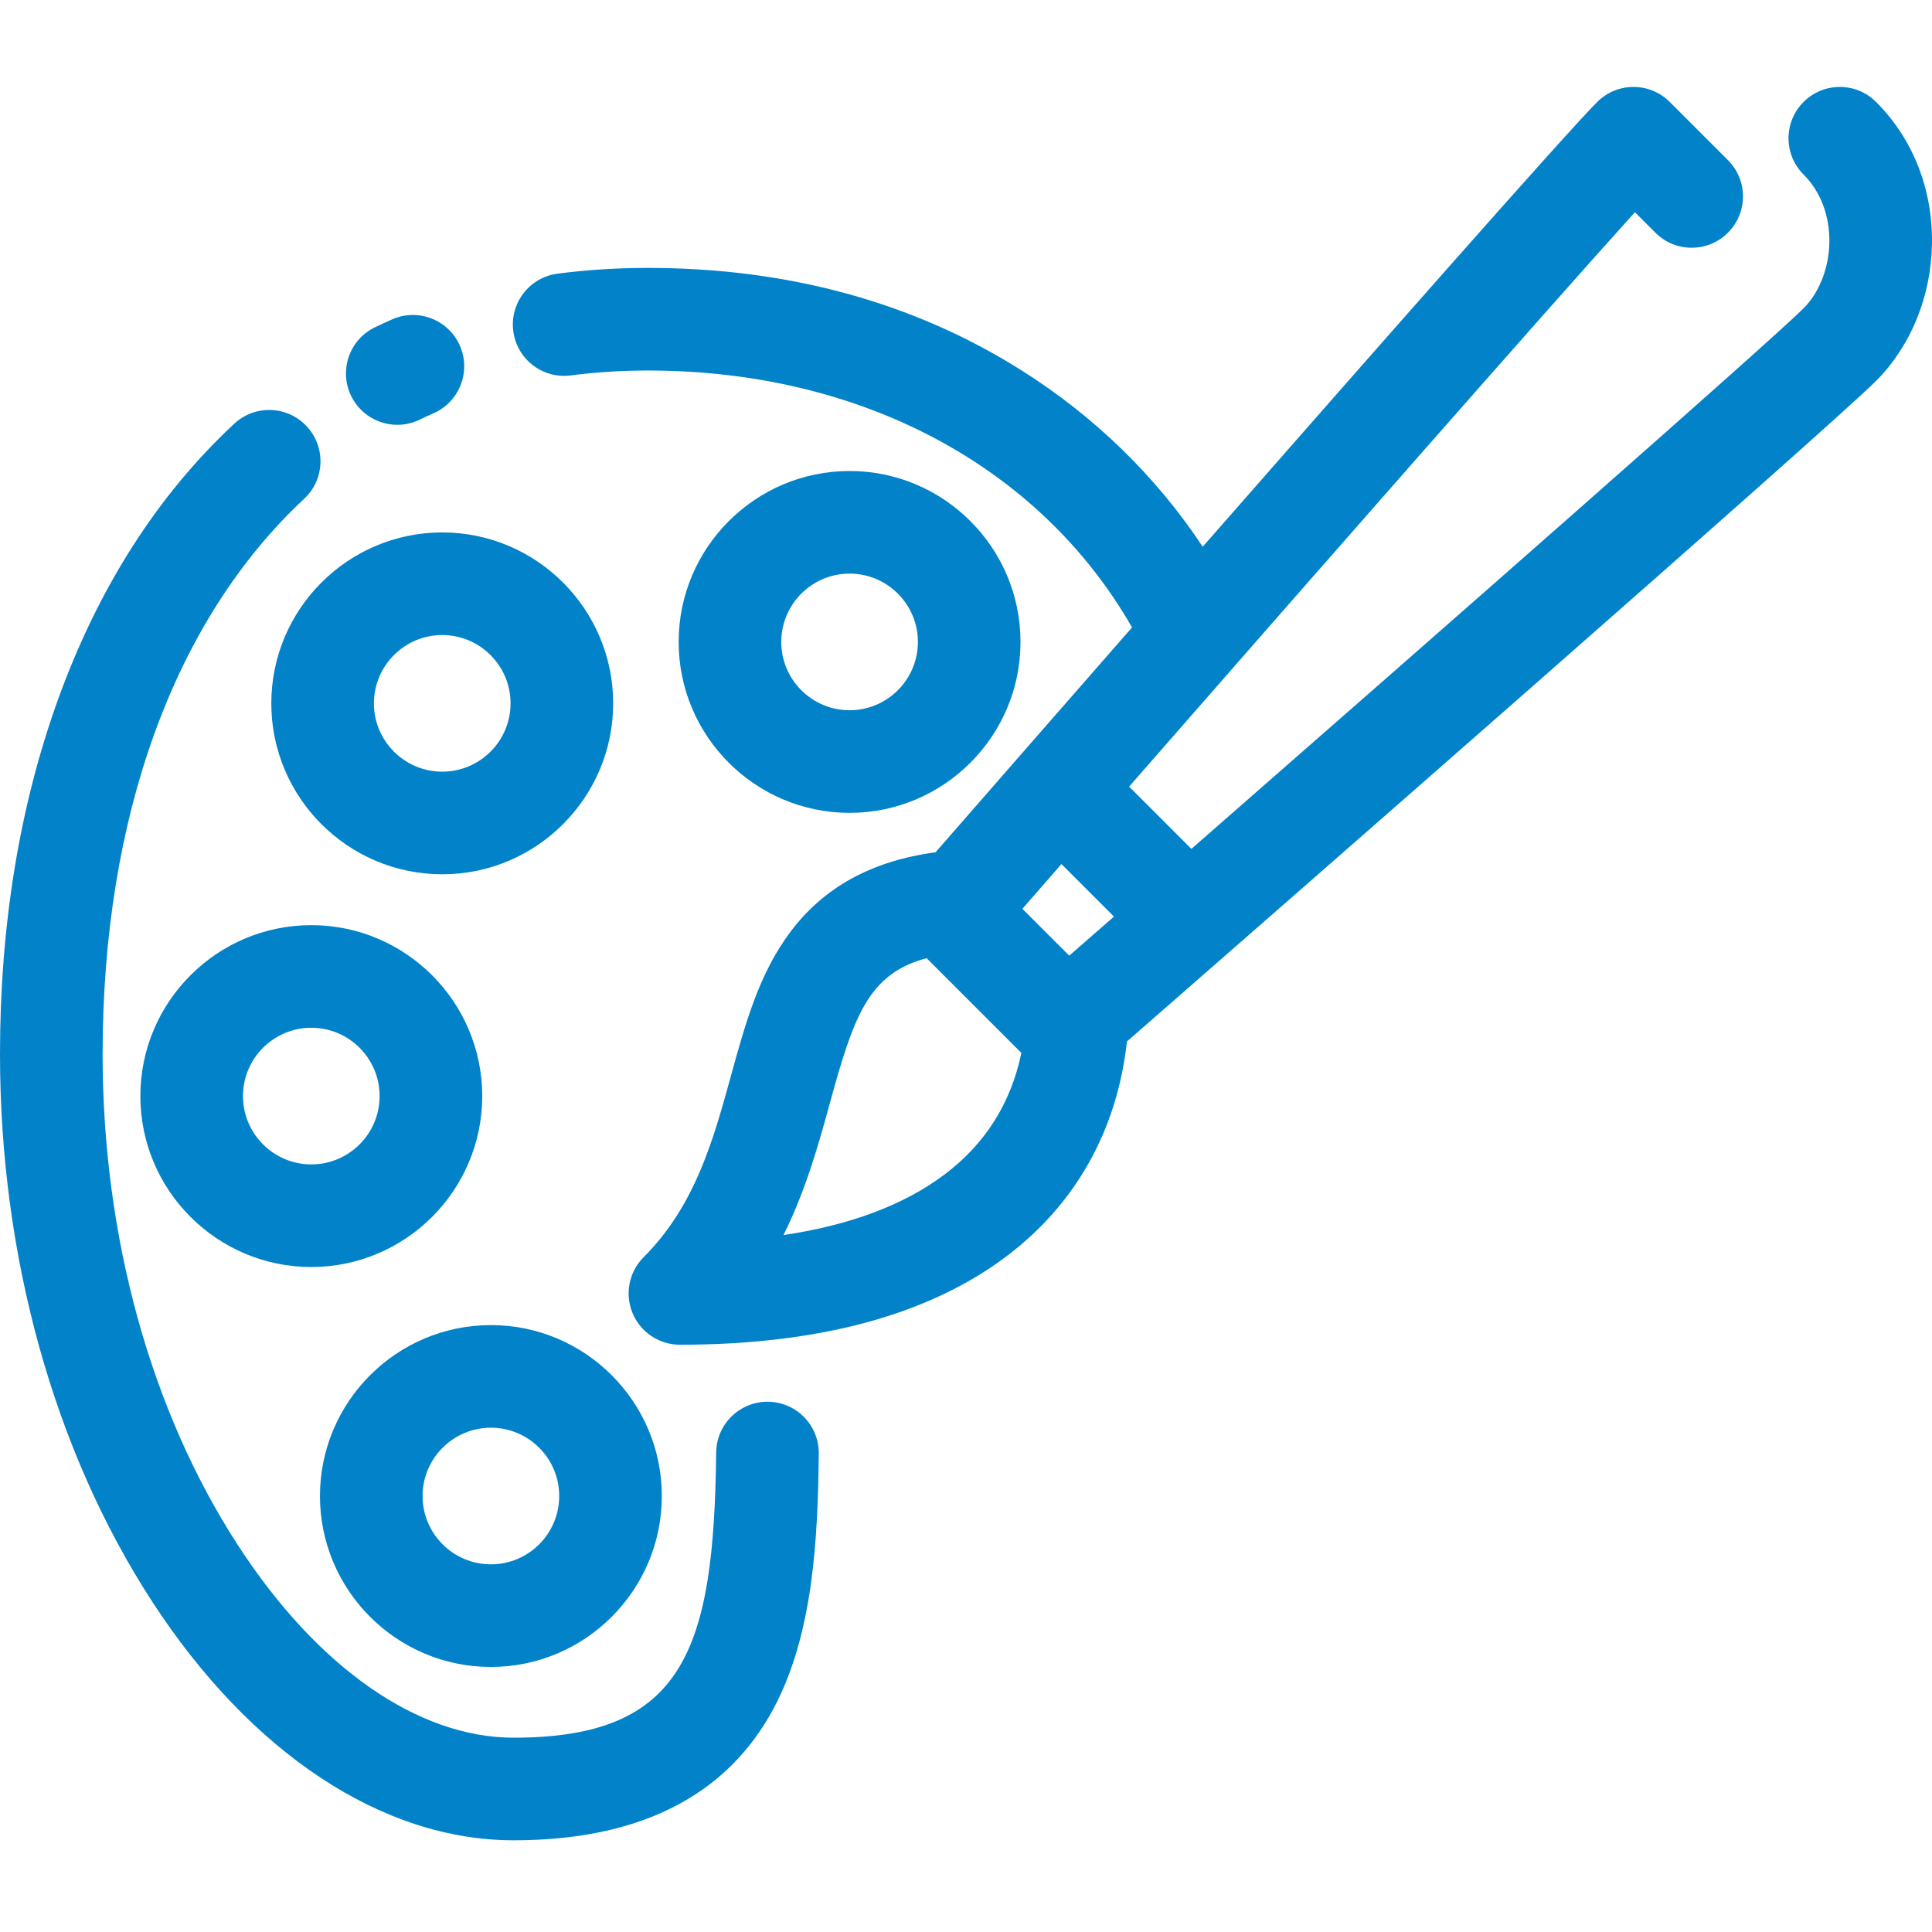
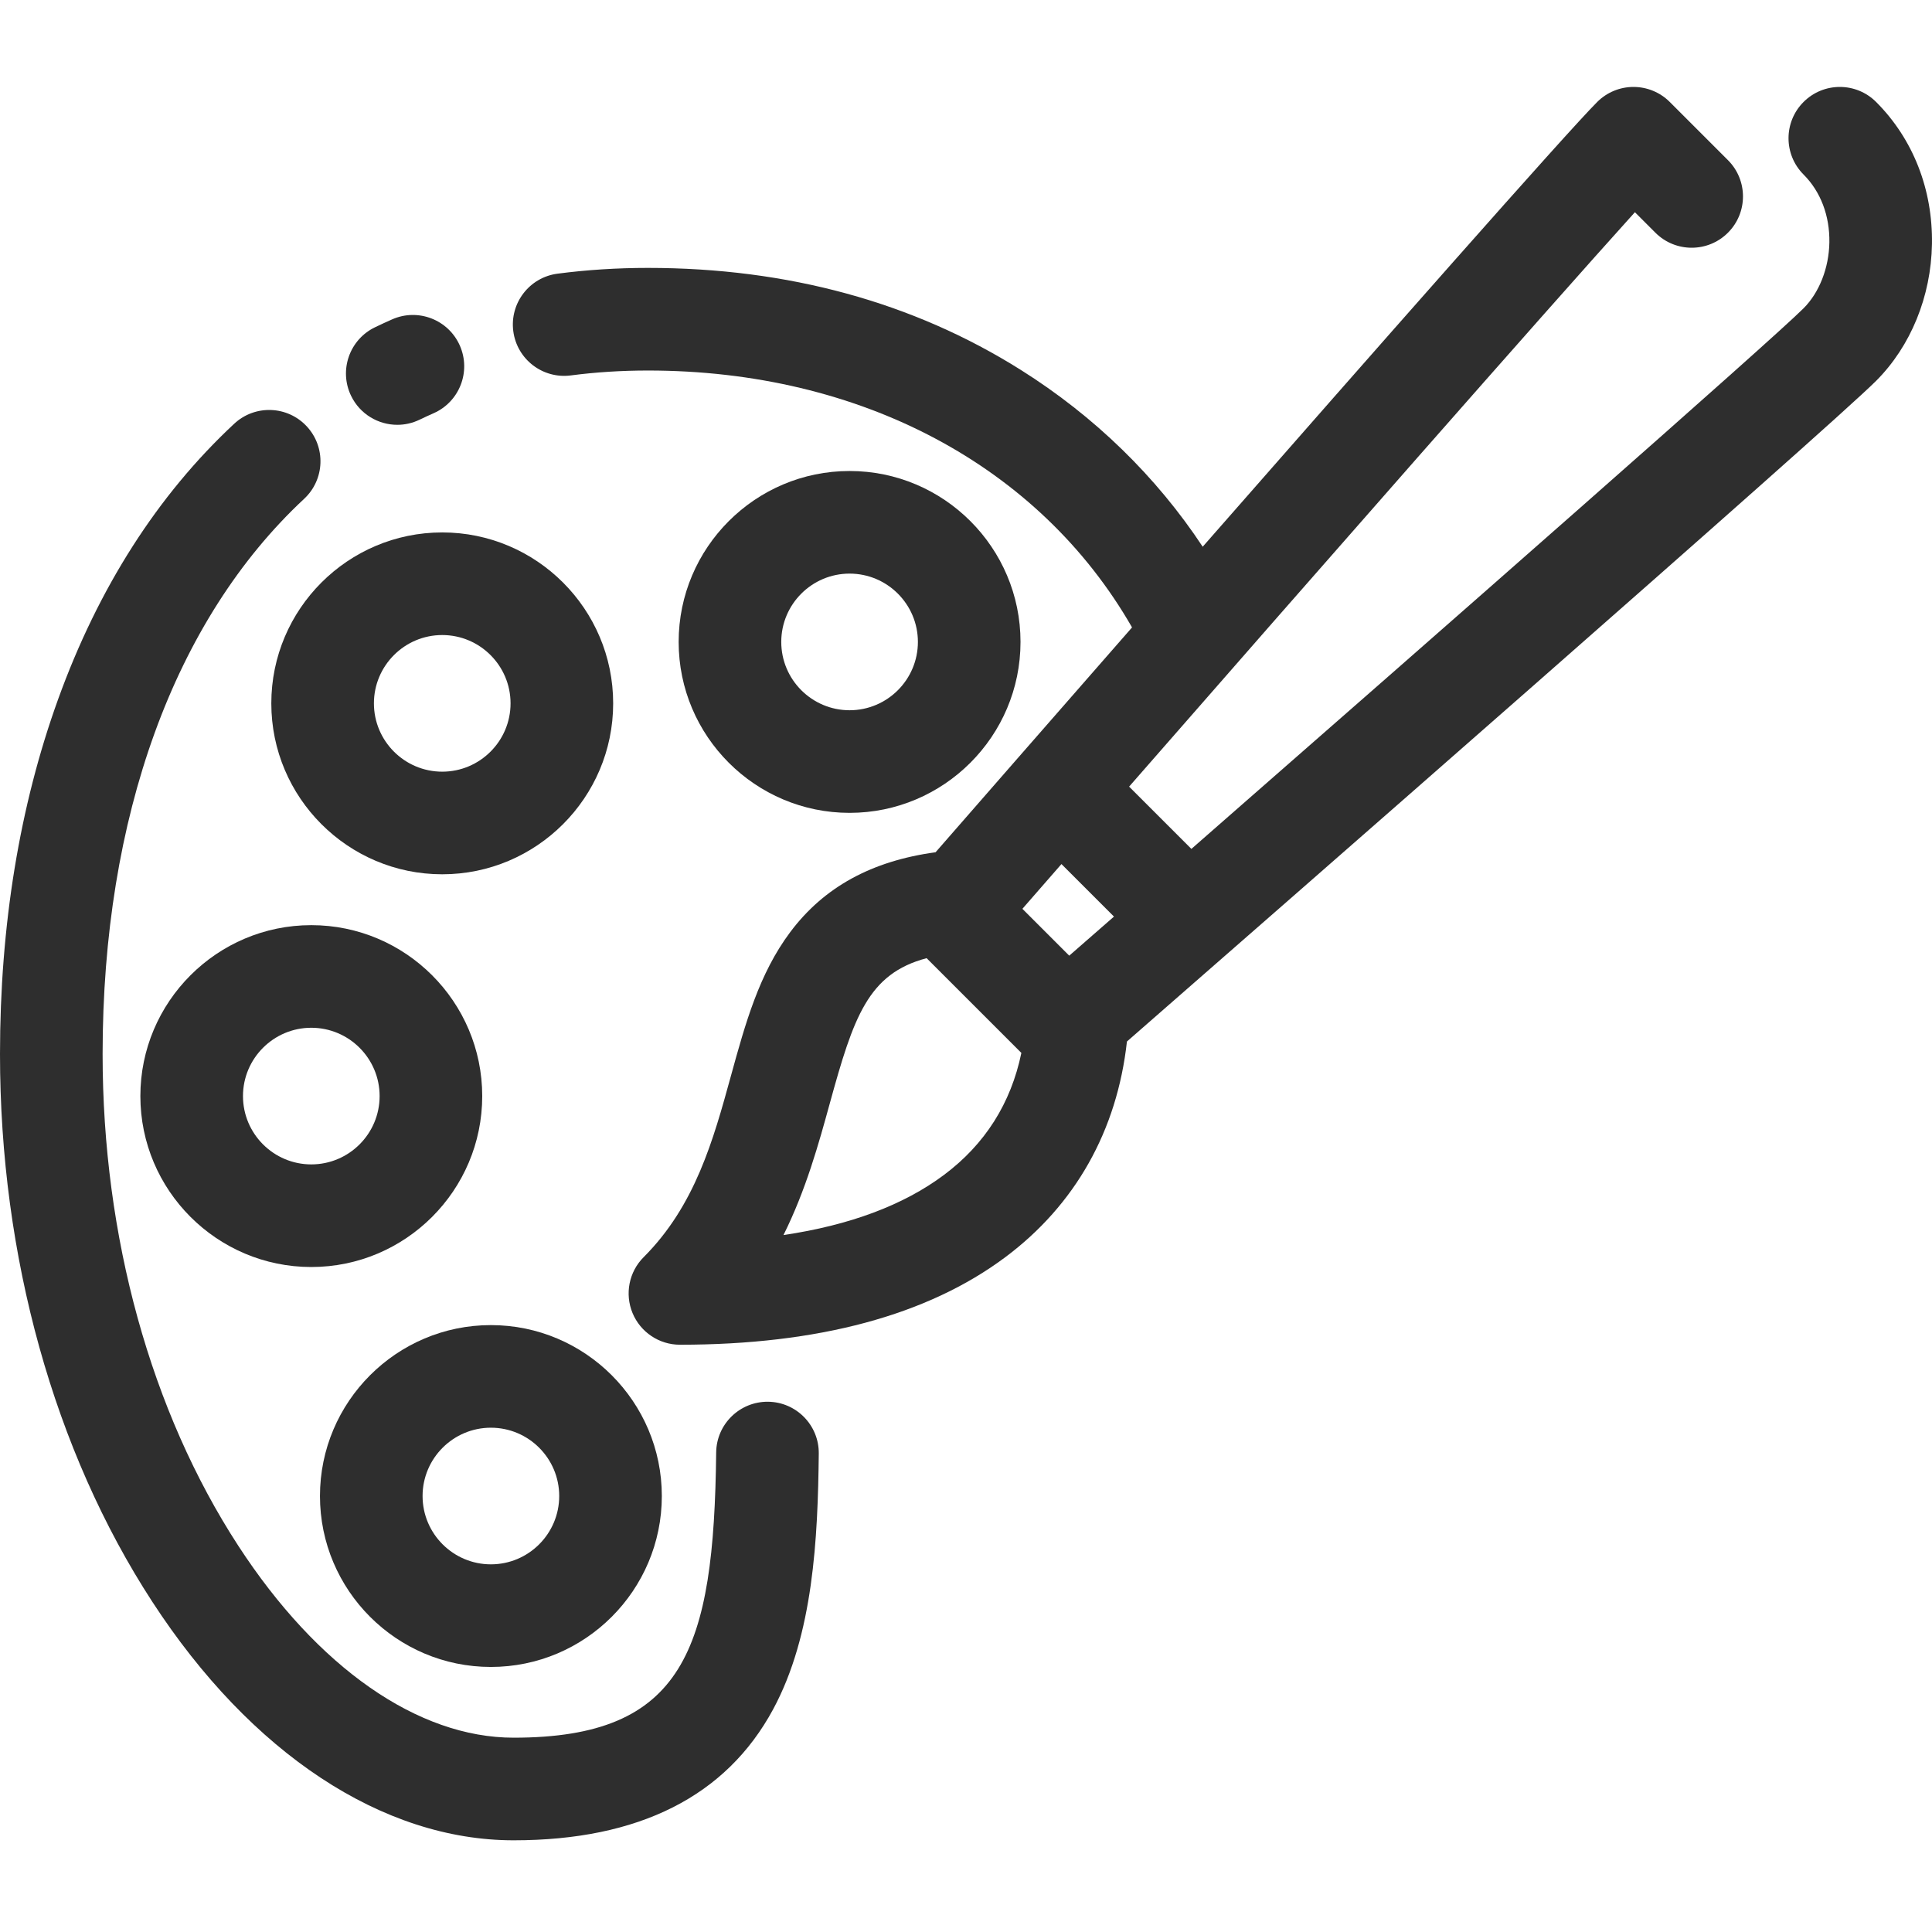
<svg xmlns="http://www.w3.org/2000/svg" width="400" height="400" viewBox="0 0 400 400" fill="none">
-   <path d="M399.992 50.554C400.182 39.214 396.075 28.757 388.429 21.111C384.28 16.963 377.555 16.963 373.407 21.111C369.259 25.26 369.258 31.985 373.407 36.133C376.946 39.672 378.843 44.667 378.751 50.199C378.663 55.477 376.665 60.574 373.407 63.832C366.648 70.591 299.28 129.735 246.666 175.755L233.77 162.861C272.18 118.913 319.846 64.572 338.49 43.938L342.732 48.18C346.88 52.328 353.606 52.329 357.753 48.181C361.902 44.033 361.903 37.308 357.755 33.159L345.709 21.112C343.717 19.12 341.015 18 338.198 18H338.197C335.38 18 332.679 19.119 330.687 21.111C324.222 27.575 284.683 72.482 249.006 113.195C239.412 98.673 226.597 86.18 211.353 76.591C189.074 62.574 163.099 55.467 134.15 55.467C127.782 55.467 121.481 55.869 115.425 56.662C109.608 57.423 105.51 62.756 106.271 68.573C107.032 74.39 112.364 78.488 118.181 77.727C123.327 77.053 128.7 76.712 134.15 76.712C178.229 76.712 215.203 96.473 234.377 129.9C216.485 150.345 201.113 167.955 193.7 176.451C180.466 178.254 170.591 183.67 163.628 192.957C157.154 201.591 154.316 211.903 151.312 222.821C147.69 235.985 143.945 249.597 133.264 260.278C130.225 263.316 129.317 267.884 130.961 271.854C132.605 275.823 136.479 278.411 140.775 278.411C169.362 278.411 192.019 272.318 208.119 260.301C222.627 249.471 231.275 234.096 233.32 215.632C260.69 191.729 378.613 88.67 388.429 78.854C395.597 71.687 399.811 61.372 399.992 50.554ZM230.636 189.77C227.444 192.559 224.349 195.262 221.374 197.86L211.676 188.162C214.271 185.187 216.974 182.09 219.762 178.897L230.636 189.77ZM195.411 243.277C187.056 249.514 175.936 253.67 162.212 255.706C166.882 246.315 169.502 236.794 171.796 228.456C176.719 210.564 179.718 201.584 191.849 198.38L211.463 217.993C209.303 228.433 203.93 236.918 195.411 243.277Z" fill="#0282C9" />
-   <path d="M82.26 87.953C83.807 87.953 85.378 87.613 86.865 86.896C87.818 86.436 88.797 85.984 89.775 85.553C95.141 83.184 97.572 76.913 95.203 71.546C92.833 66.18 86.562 63.749 81.195 66.118C80.002 66.645 78.805 67.197 77.638 67.76C72.354 70.307 70.136 76.657 72.683 81.941C74.514 85.738 78.308 87.953 82.26 87.953Z" fill="#0282C9" />
-   <path d="M159.018 290.215C153.157 290.158 148.343 294.851 148.277 300.717C147.818 341.552 141.654 359.77 106.338 359.77C86.54 359.77 65.763 345.287 49.335 320.036C31.221 292.191 21.244 256.04 21.244 218.242C21.244 169.171 36.062 128.342 62.969 103.275C67.261 99.277 67.499 92.555 63.501 88.263C59.502 83.97 52.78 83.732 48.488 87.731C32.639 102.496 20.376 121.681 12.039 144.752C4.05 166.86 0 191.586 0 218.242C0 260.104 11.197 300.371 31.528 331.621C51.95 363.012 79.218 381.015 106.338 381.015C132.278 381.015 150.358 371.887 160.073 353.885C168.415 338.427 169.323 318.459 169.519 300.956C169.585 295.09 164.884 290.281 159.018 290.215Z" fill="#0282C9" />
-   <path d="M211.286 132.904C211.286 113.391 195.41 97.516 175.897 97.516C156.384 97.516 140.508 113.391 140.508 132.904C140.508 152.417 156.384 168.293 175.897 168.293C195.41 168.293 211.286 152.417 211.286 132.904ZM161.752 132.904C161.752 125.105 168.097 118.76 175.897 118.76C183.697 118.76 190.041 125.105 190.041 132.904C190.041 140.704 183.697 147.049 175.897 147.049C168.097 147.048 161.752 140.703 161.752 132.904Z" fill="#0282C9" />
-   <path d="M91.561 181.012C111.074 181.012 126.95 165.136 126.95 145.623C126.95 126.11 111.074 110.234 91.561 110.234C72.047 110.234 56.172 126.11 56.172 145.623C56.172 165.136 72.047 181.012 91.561 181.012ZM91.561 131.479C99.36 131.479 105.705 137.824 105.705 145.623C105.705 153.423 99.36 159.767 91.561 159.767C83.761 159.767 77.416 153.423 77.416 145.623C77.416 137.824 83.762 131.479 91.561 131.479Z" fill="#0282C9" />
-   <path d="M99.84 226.932C99.84 207.419 83.965 191.543 64.451 191.543C44.938 191.543 29.062 207.419 29.062 226.932C29.062 246.445 44.938 262.321 64.451 262.321C83.965 262.321 99.84 246.445 99.84 226.932ZM64.451 241.076C56.652 241.076 50.307 234.732 50.307 226.932C50.307 219.132 56.652 212.787 64.451 212.787C72.251 212.787 78.596 219.132 78.596 226.932C78.596 234.731 72.251 241.076 64.451 241.076Z" fill="#0282C9" />
-   <path d="M101.634 345.124C121.148 345.124 137.024 329.249 137.024 309.736C137.024 290.223 121.148 274.348 101.634 274.348C82.121 274.348 66.246 290.223 66.246 309.736C66.246 329.249 82.121 345.124 101.634 345.124ZM101.634 295.592C109.434 295.592 115.779 301.937 115.779 309.736C115.779 317.535 109.434 323.88 101.634 323.88C93.836 323.88 87.49 317.535 87.49 309.736C87.49 301.937 93.836 295.592 101.634 295.592Z" fill="#0282C9" />
+   <path d="M399.992 50.554C400.182 39.214 396.075 28.757 388.429 21.111C384.28 16.963 377.555 16.963 373.407 21.111C369.259 25.26 369.258 31.985 373.407 36.133C376.946 39.672 378.843 44.667 378.751 50.199C378.663 55.477 376.665 60.574 373.407 63.832C366.648 70.591 299.28 129.735 246.666 175.755L233.77 162.861C272.18 118.913 319.846 64.572 338.49 43.938L342.732 48.18C346.88 52.328 353.606 52.329 357.753 48.181C361.902 44.033 361.903 37.308 357.755 33.159L345.709 21.112C343.717 19.12 341.015 18 338.198 18H338.197C335.38 18 332.679 19.119 330.687 21.111C324.222 27.575 284.683 72.482 249.006 113.195C239.412 98.673 226.597 86.18 211.353 76.591C189.074 62.574 163.099 55.467 134.15 55.467C127.782 55.467 121.481 55.869 115.425 56.662C109.608 57.423 105.51 62.756 106.271 68.573C107.032 74.39 112.364 78.488 118.181 77.727C123.327 77.053 128.7 76.712 134.15 76.712C178.229 76.712 215.203 96.473 234.377 129.9C216.485 150.345 201.113 167.955 193.7 176.451C180.466 178.254 170.591 183.67 163.628 192.957C157.154 201.591 154.316 211.903 151.312 222.821C147.69 235.985 143.945 249.597 133.264 260.278C130.225 263.316 129.317 267.884 130.961 271.854C132.605 275.823 136.479 278.411 140.775 278.411C169.362 278.411 192.019 272.318 208.119 260.301C222.627 249.471 231.275 234.096 233.32 215.632C260.69 191.729 378.613 88.67 388.429 78.854C395.597 71.687 399.811 61.372 399.992 50.554ZM230.636 189.77C227.444 192.559 224.349 195.262 221.374 197.86L211.676 188.162C214.271 185.187 216.974 182.09 219.762 178.897L230.636 189.77ZM195.411 243.277C187.056 249.514 175.936 253.67 162.212 255.706C166.882 246.315 169.502 236.794 171.796 228.456C176.719 210.564 179.718 201.584 191.849 198.38L211.463 217.993C209.303 228.433 203.93 236.918 195.411 243.277Z" fill="#2E2E2E" />
+   <path d="M82.26 87.953C83.807 87.953 85.378 87.613 86.865 86.896C87.818 86.436 88.797 85.984 89.775 85.553C95.141 83.184 97.572 76.913 95.203 71.546C92.833 66.18 86.562 63.749 81.195 66.118C80.002 66.645 78.805 67.197 77.638 67.76C72.354 70.307 70.136 76.657 72.683 81.941C74.514 85.738 78.308 87.953 82.26 87.953Z" fill="#2E2E2E" />
+   <path d="M159.018 290.215C153.157 290.158 148.343 294.851 148.277 300.717C147.818 341.552 141.654 359.77 106.338 359.77C86.54 359.77 65.763 345.287 49.335 320.036C31.221 292.191 21.244 256.04 21.244 218.242C21.244 169.171 36.062 128.342 62.969 103.275C67.261 99.277 67.499 92.555 63.501 88.263C59.502 83.97 52.78 83.732 48.488 87.731C32.639 102.496 20.376 121.681 12.039 144.752C4.05 166.86 0 191.586 0 218.242C0 260.104 11.197 300.371 31.528 331.621C51.95 363.012 79.218 381.015 106.338 381.015C132.278 381.015 150.358 371.887 160.073 353.885C168.415 338.427 169.323 318.459 169.519 300.956C169.585 295.09 164.884 290.281 159.018 290.215Z" fill="#2E2E2E" />
+   <path d="M211.286 132.904C211.286 113.391 195.41 97.516 175.897 97.516C156.384 97.516 140.508 113.391 140.508 132.904C140.508 152.417 156.384 168.293 175.897 168.293C195.41 168.293 211.286 152.417 211.286 132.904ZM161.752 132.904C161.752 125.105 168.097 118.76 175.897 118.76C183.697 118.76 190.041 125.105 190.041 132.904C190.041 140.704 183.697 147.049 175.897 147.049C168.097 147.048 161.752 140.703 161.752 132.904Z" fill="#2E2E2E" />
+   <path d="M91.561 181.012C111.074 181.012 126.95 165.136 126.95 145.623C126.95 126.11 111.074 110.234 91.561 110.234C72.047 110.234 56.172 126.11 56.172 145.623C56.172 165.136 72.047 181.012 91.561 181.012ZM91.561 131.479C99.36 131.479 105.705 137.824 105.705 145.623C105.705 153.423 99.36 159.767 91.561 159.767C83.761 159.767 77.416 153.423 77.416 145.623C77.416 137.824 83.762 131.479 91.561 131.479Z" fill="#2E2E2E" />
+   <path d="M99.84 226.932C99.84 207.419 83.965 191.543 64.451 191.543C44.938 191.543 29.062 207.419 29.062 226.932C29.062 246.445 44.938 262.321 64.451 262.321C83.965 262.321 99.84 246.445 99.84 226.932ZM64.451 241.076C56.652 241.076 50.307 234.732 50.307 226.932C50.307 219.132 56.652 212.787 64.451 212.787C72.251 212.787 78.596 219.132 78.596 226.932C78.596 234.731 72.251 241.076 64.451 241.076Z" fill="#2E2E2E" />
+   <path d="M101.634 345.124C121.148 345.124 137.024 329.249 137.024 309.736C137.024 290.223 121.148 274.348 101.634 274.348C82.121 274.348 66.246 290.223 66.246 309.736C66.246 329.249 82.121 345.124 101.634 345.124ZM101.634 295.592C109.434 295.592 115.779 301.937 115.779 309.736C115.779 317.535 109.434 323.88 101.634 323.88C93.836 323.88 87.49 317.535 87.49 309.736C87.49 301.937 93.836 295.592 101.634 295.592Z" fill="#2E2E2E" />
</svg>
